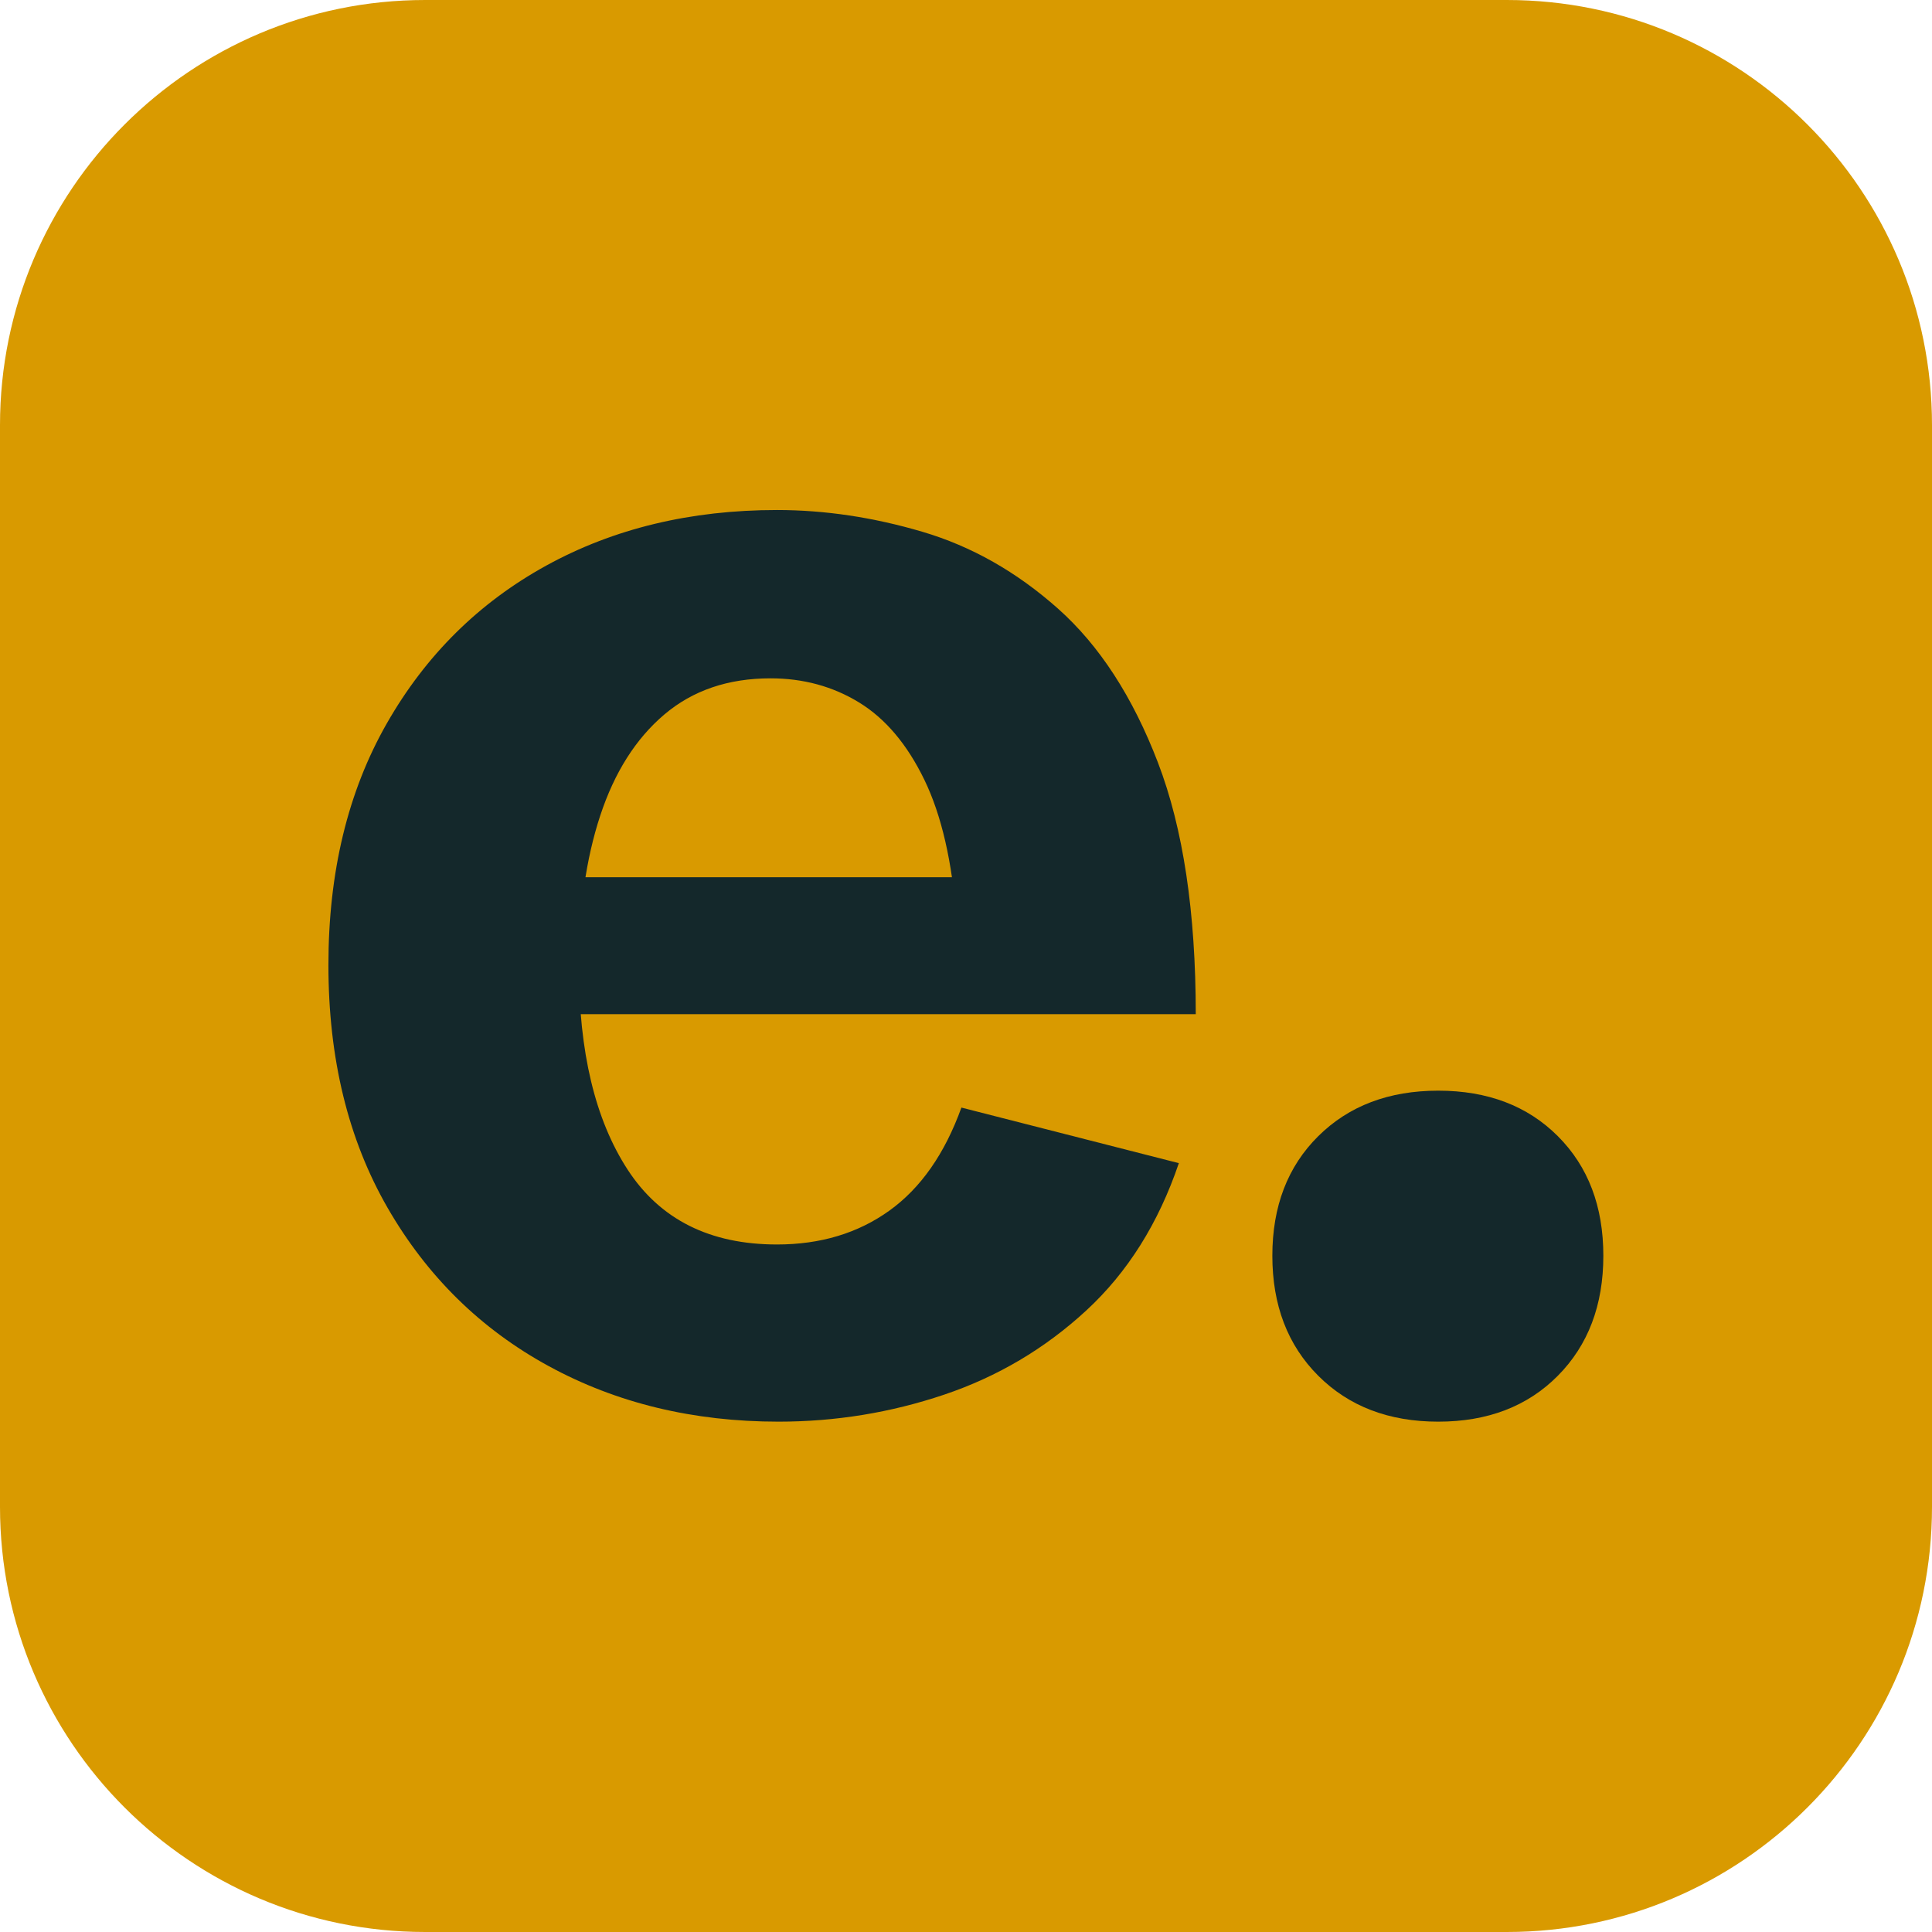
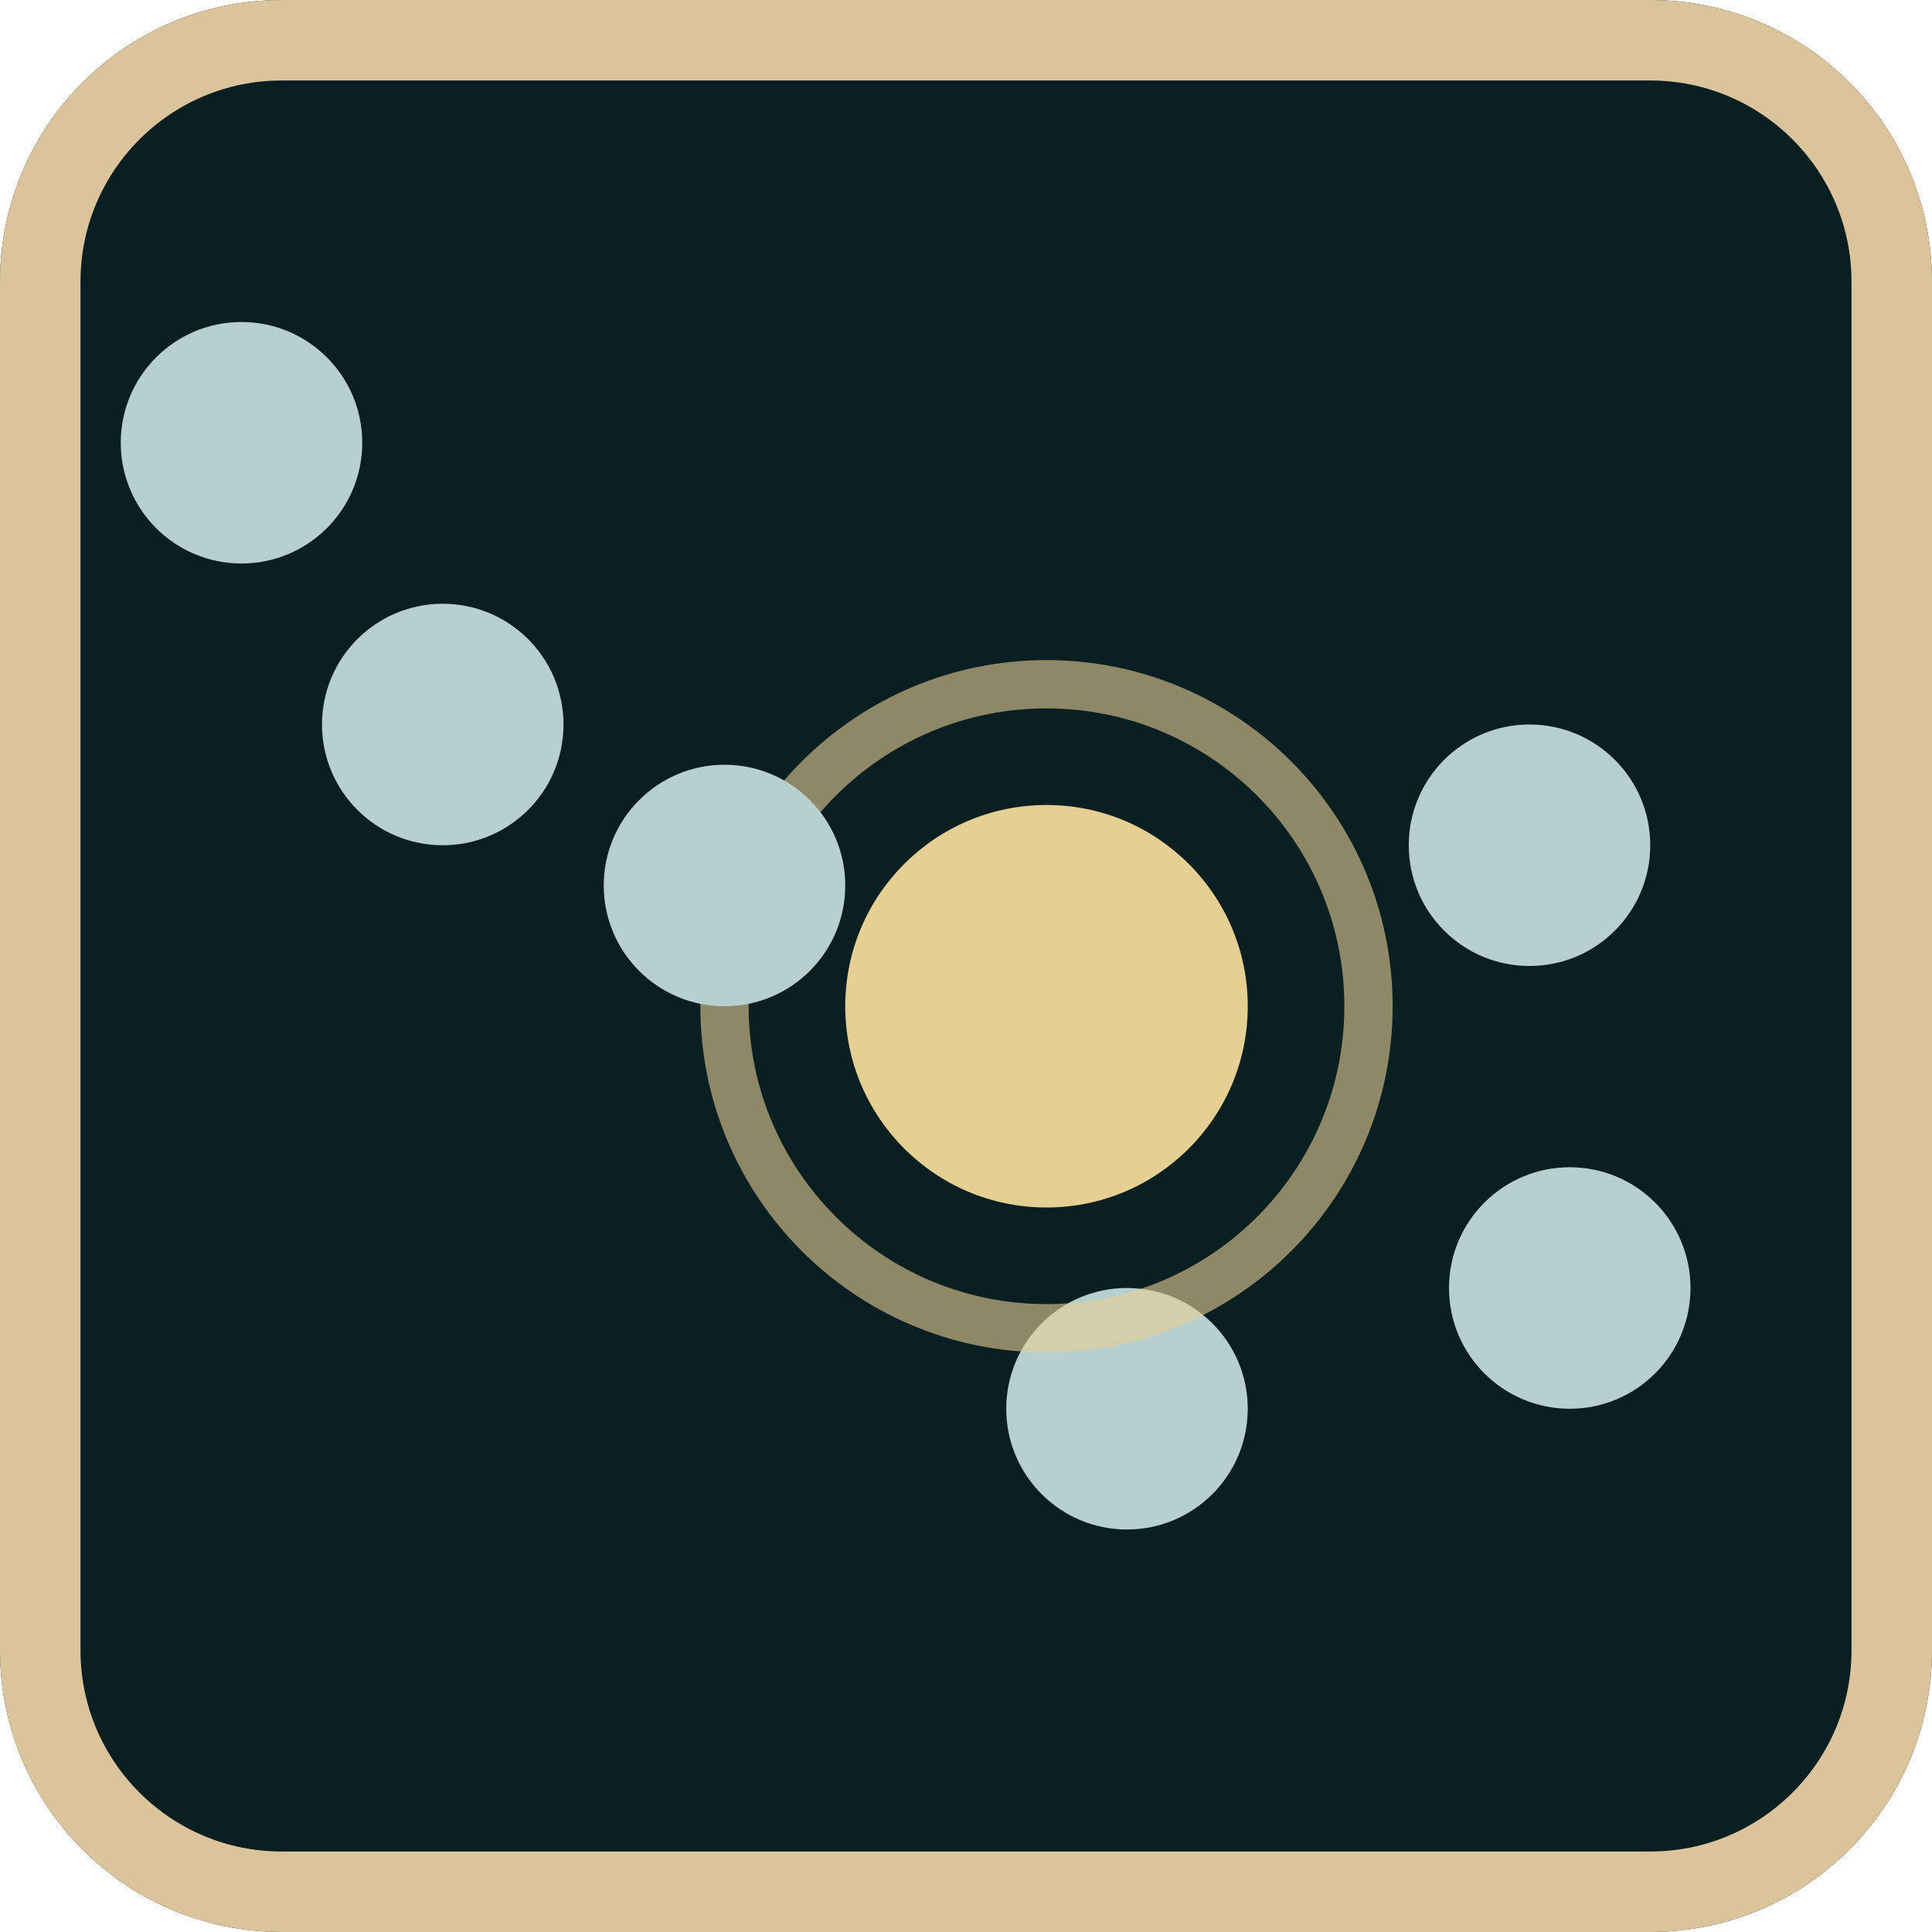
- <svg xmlns="http://www.w3.org/2000/svg" viewBox="0 0 2399 2399">
-   <rect width="2399" height="2399" rx="528" fill="#D99A00" />
-   <g transform="translate(333.8 1739.3) scale(1 -1)">
-     <path fill="#14282B" d="M633 -26Q474 -26 347.5 43.0Q221 112 147.5 239.5Q74 367 74 541Q74 714 146.5 841.0Q219 968 344.5 1037.0Q470 1106 631 1106Q720 1106 811.5 1079.0Q903 1052 980.0 983.5Q1057 915 1104.0 792.5Q1151 670 1151 480H265V650H885L854 597Q846 705 814.0 771.0Q782 837 733.0 867.0Q684 897 623 897Q544 897 491.0 852.0Q438 807 411.5 726.5Q385 646 385 540Q385 380 445.5 287.0Q506 194 631 194Q712 194 770.5 236.0Q829 278 860 364L1130 295Q1092 183 1015.0 112.0Q938 41 838.5 7.5Q739 -26 633 -26Z" />
-     <path fill="#14282B" transform="translate(1140.1 0)" d="M312 -26Q220 -26 163.0 31.0Q106 88 106 180Q106 272 163.0 328.5Q220 385 312 385Q404 385 460.5 328.5Q517 272 517 180Q517 88 460.5 31.0Q404 -26 312 -26Z" />
-   </g>
+ <svg xmlns="http://www.w3.org/2000/svg" viewBox="0 0 48 48">
+   <rect width="48" height="48" rx="7" fill="#0a1f22" />
+   <rect x="1" y="1" width="46" height="46" rx="6" fill="none" stroke="#dbc39b" stroke-width="2" />
+   <circle cx="38" cy="21" r="3" fill="#b7cfce" />
+   <circle cx="39" cy="32" r="3" fill="#b7cfce" />
+   <circle cx="28" cy="35" r="3" fill="#b7cfce" />
+   <circle cx="26" cy="25" r="8" fill="none" stroke="#e6cf93" stroke-width="1.2" opacity="0.6" />
+   <circle cx="26" cy="25" r="5" fill="#e6cf93" />
+   <circle cx="18" cy="22" r="3" fill="#b7cfce" />
+   <circle cx="11" cy="18" r="3" fill="#b7cfce" />
+   <circle cx="6" cy="11" r="3" fill="#b7cfce" />
</svg>
